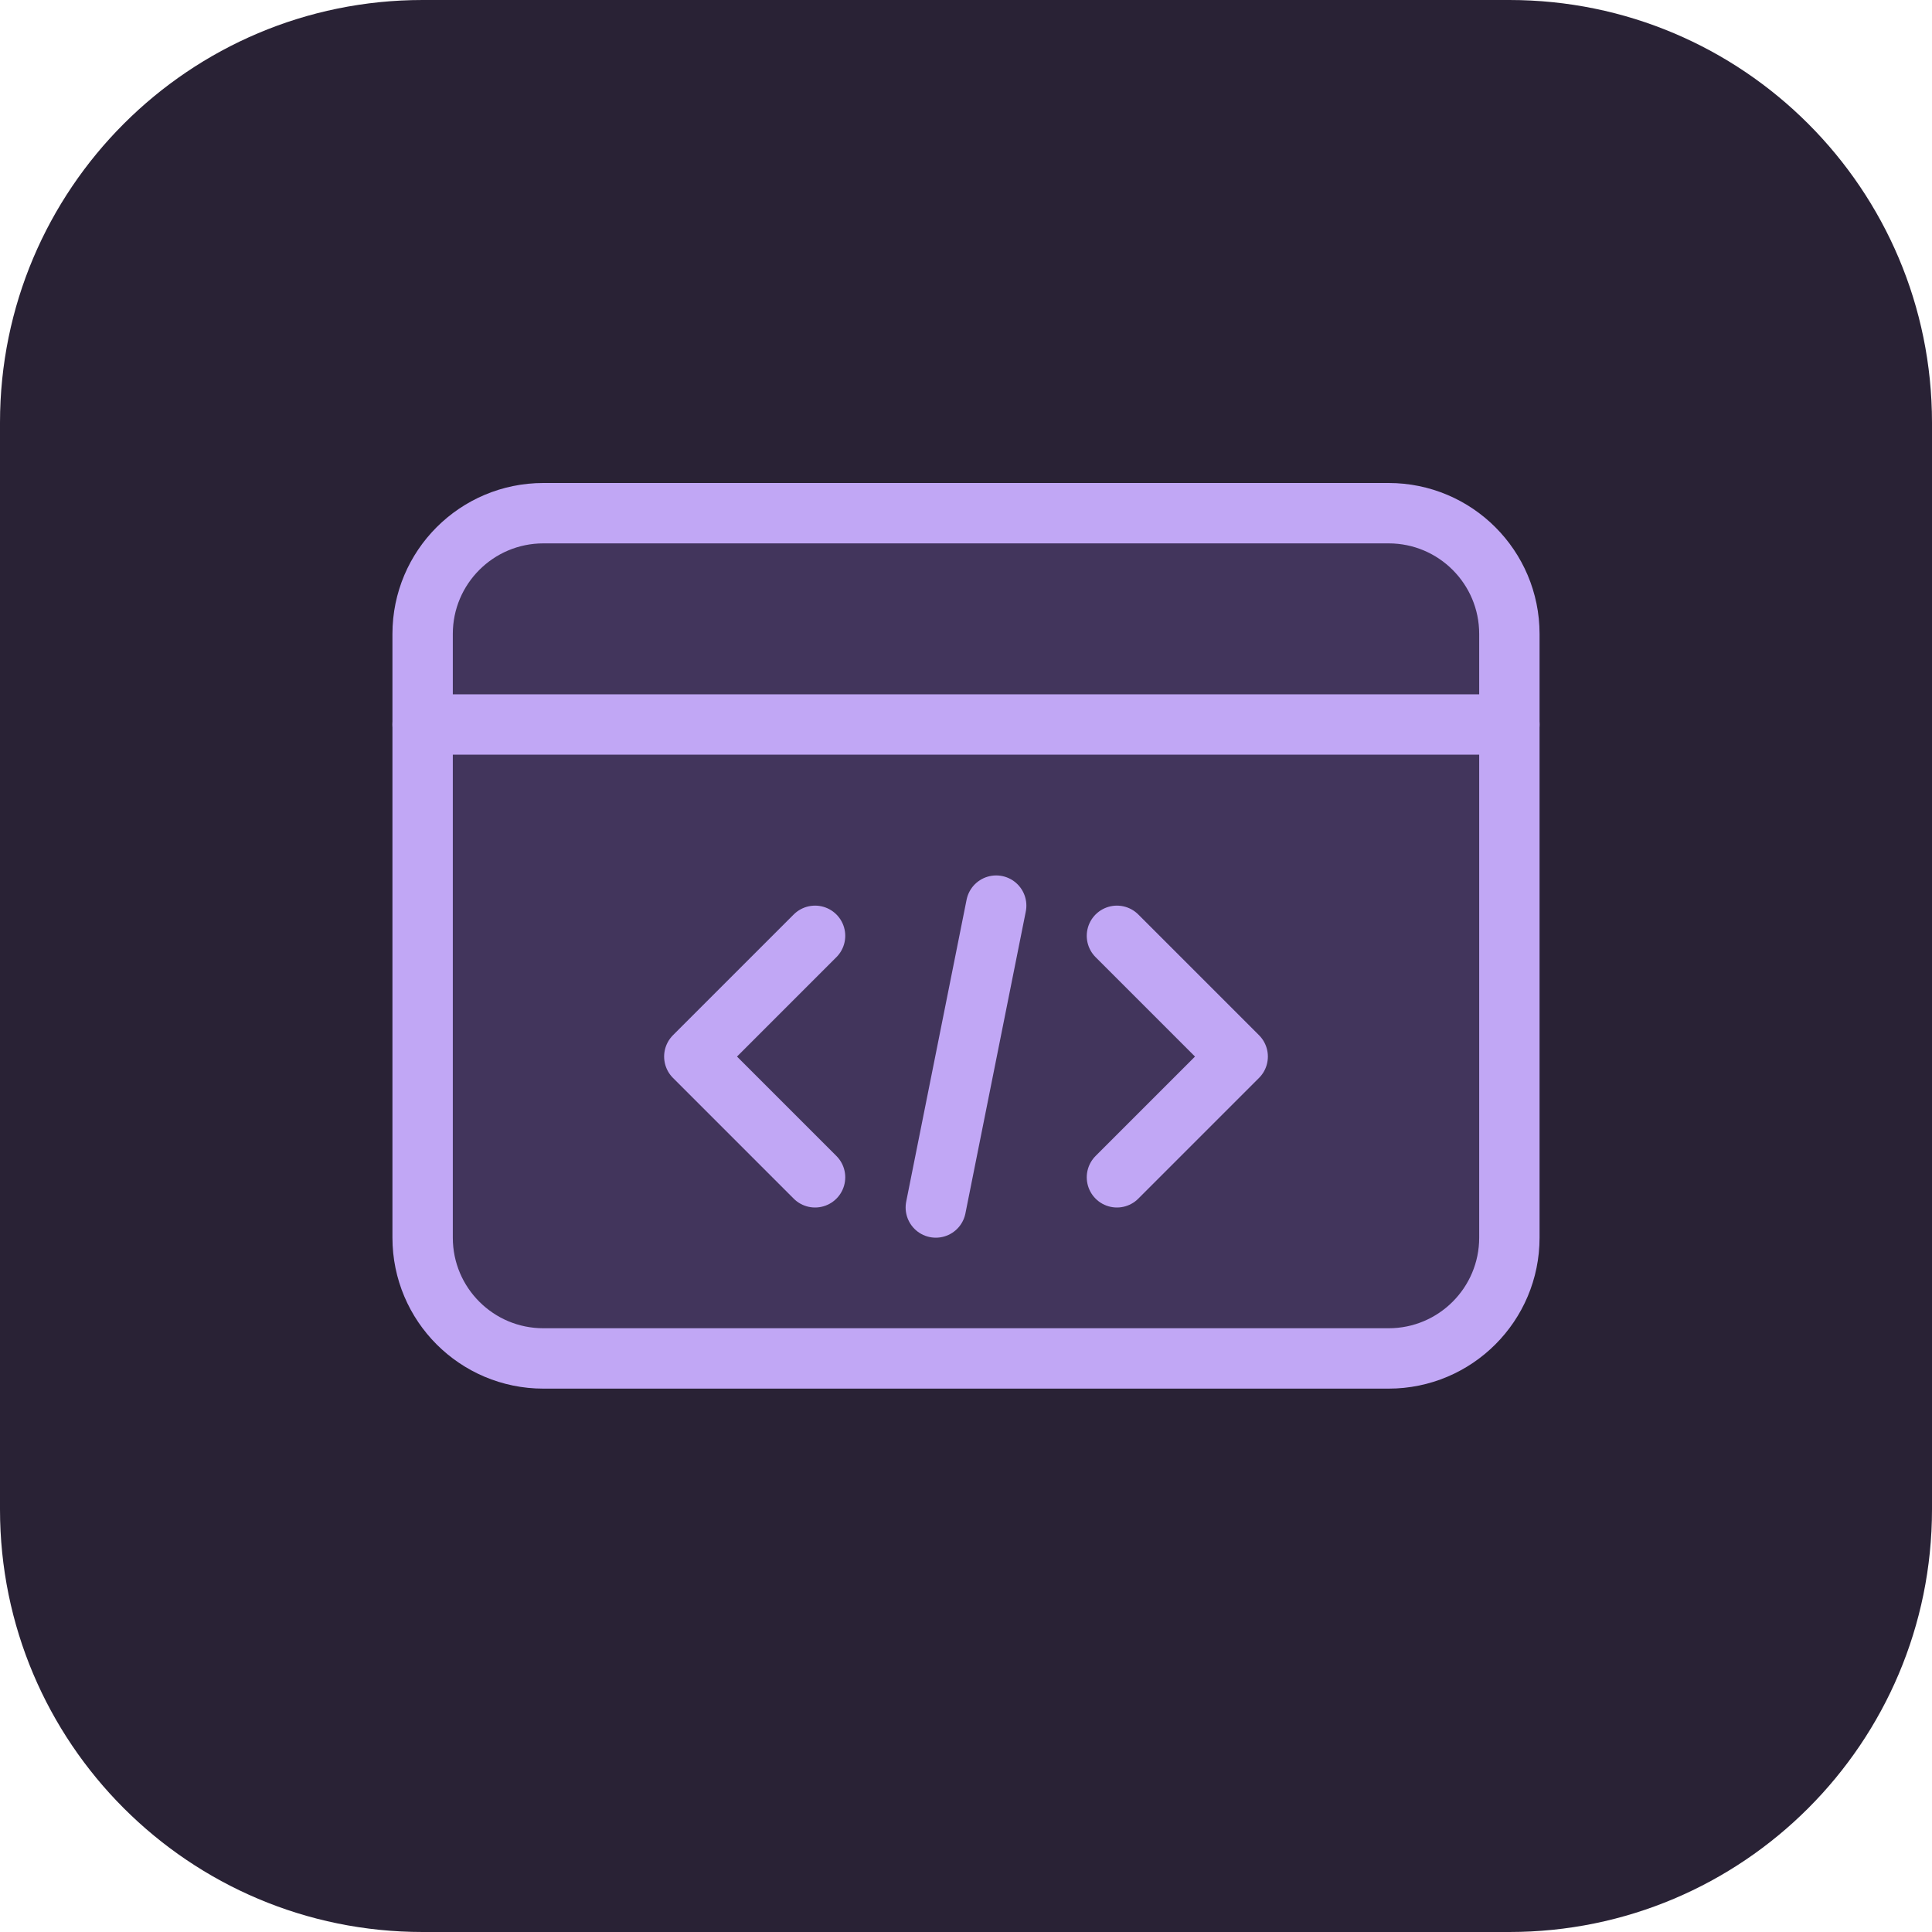
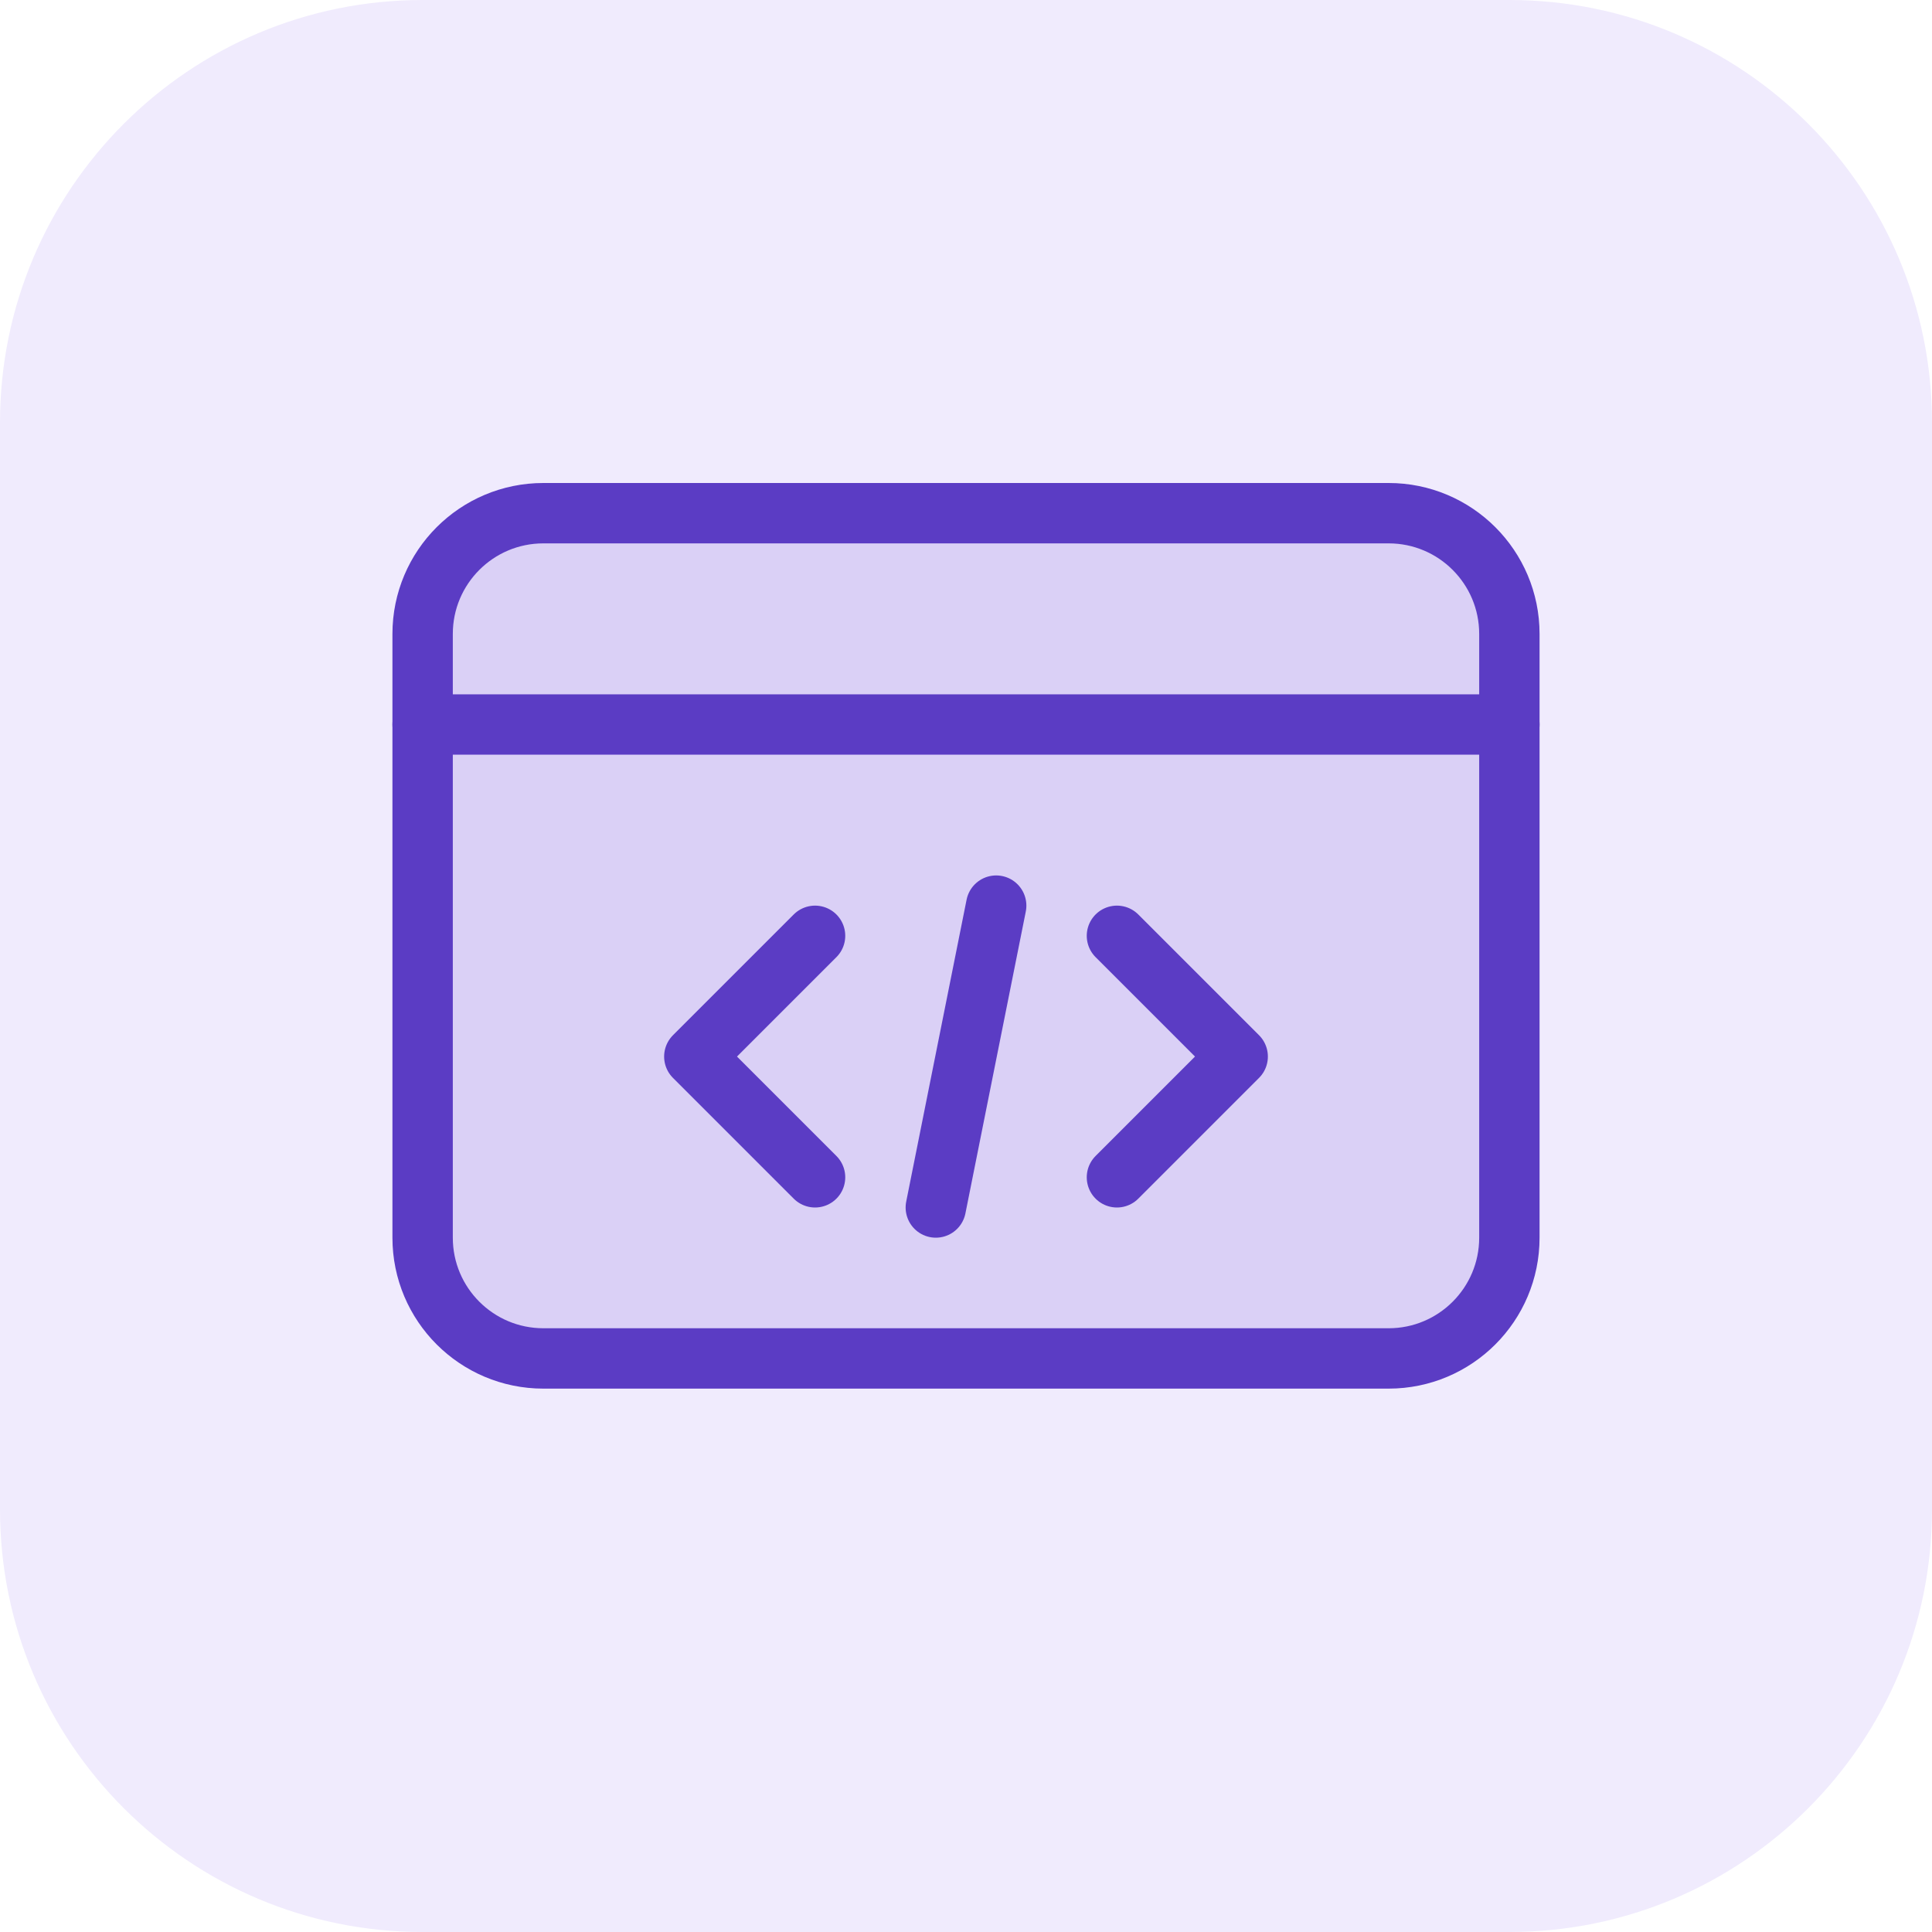
<svg xmlns="http://www.w3.org/2000/svg" viewBox="0 0 64 64" role="img">
-   <rect width="64" height="64" rx="14" fill="#292235" />
-   <rect x="14" y="17" width="36" height="28" rx="4" fill="#9B7AE8" fill-opacity=".22" />
-   <g fill="none" stroke="#C1A7F5" stroke-width="2" stroke-linecap="round" stroke-linejoin="round">
+   <rect width="64" height="64" rx="14" fill="#F0EBFD" />
+   <rect x="14" y="17" width="36" height="28" rx="4" fill="#8E74E0" fill-opacity=".22" />
+   <g fill="none" stroke="#5B3CC4" stroke-width="2" stroke-linecap="round" stroke-linejoin="round">
    <rect x="14" y="17" width="36" height="28" rx="4" />
    <path d="M14 24h36" />
    <path d="M27 31l-4 4 4 4M37 31l4 4-4 4M33 30l-2 10" />
  </g>
</svg>
